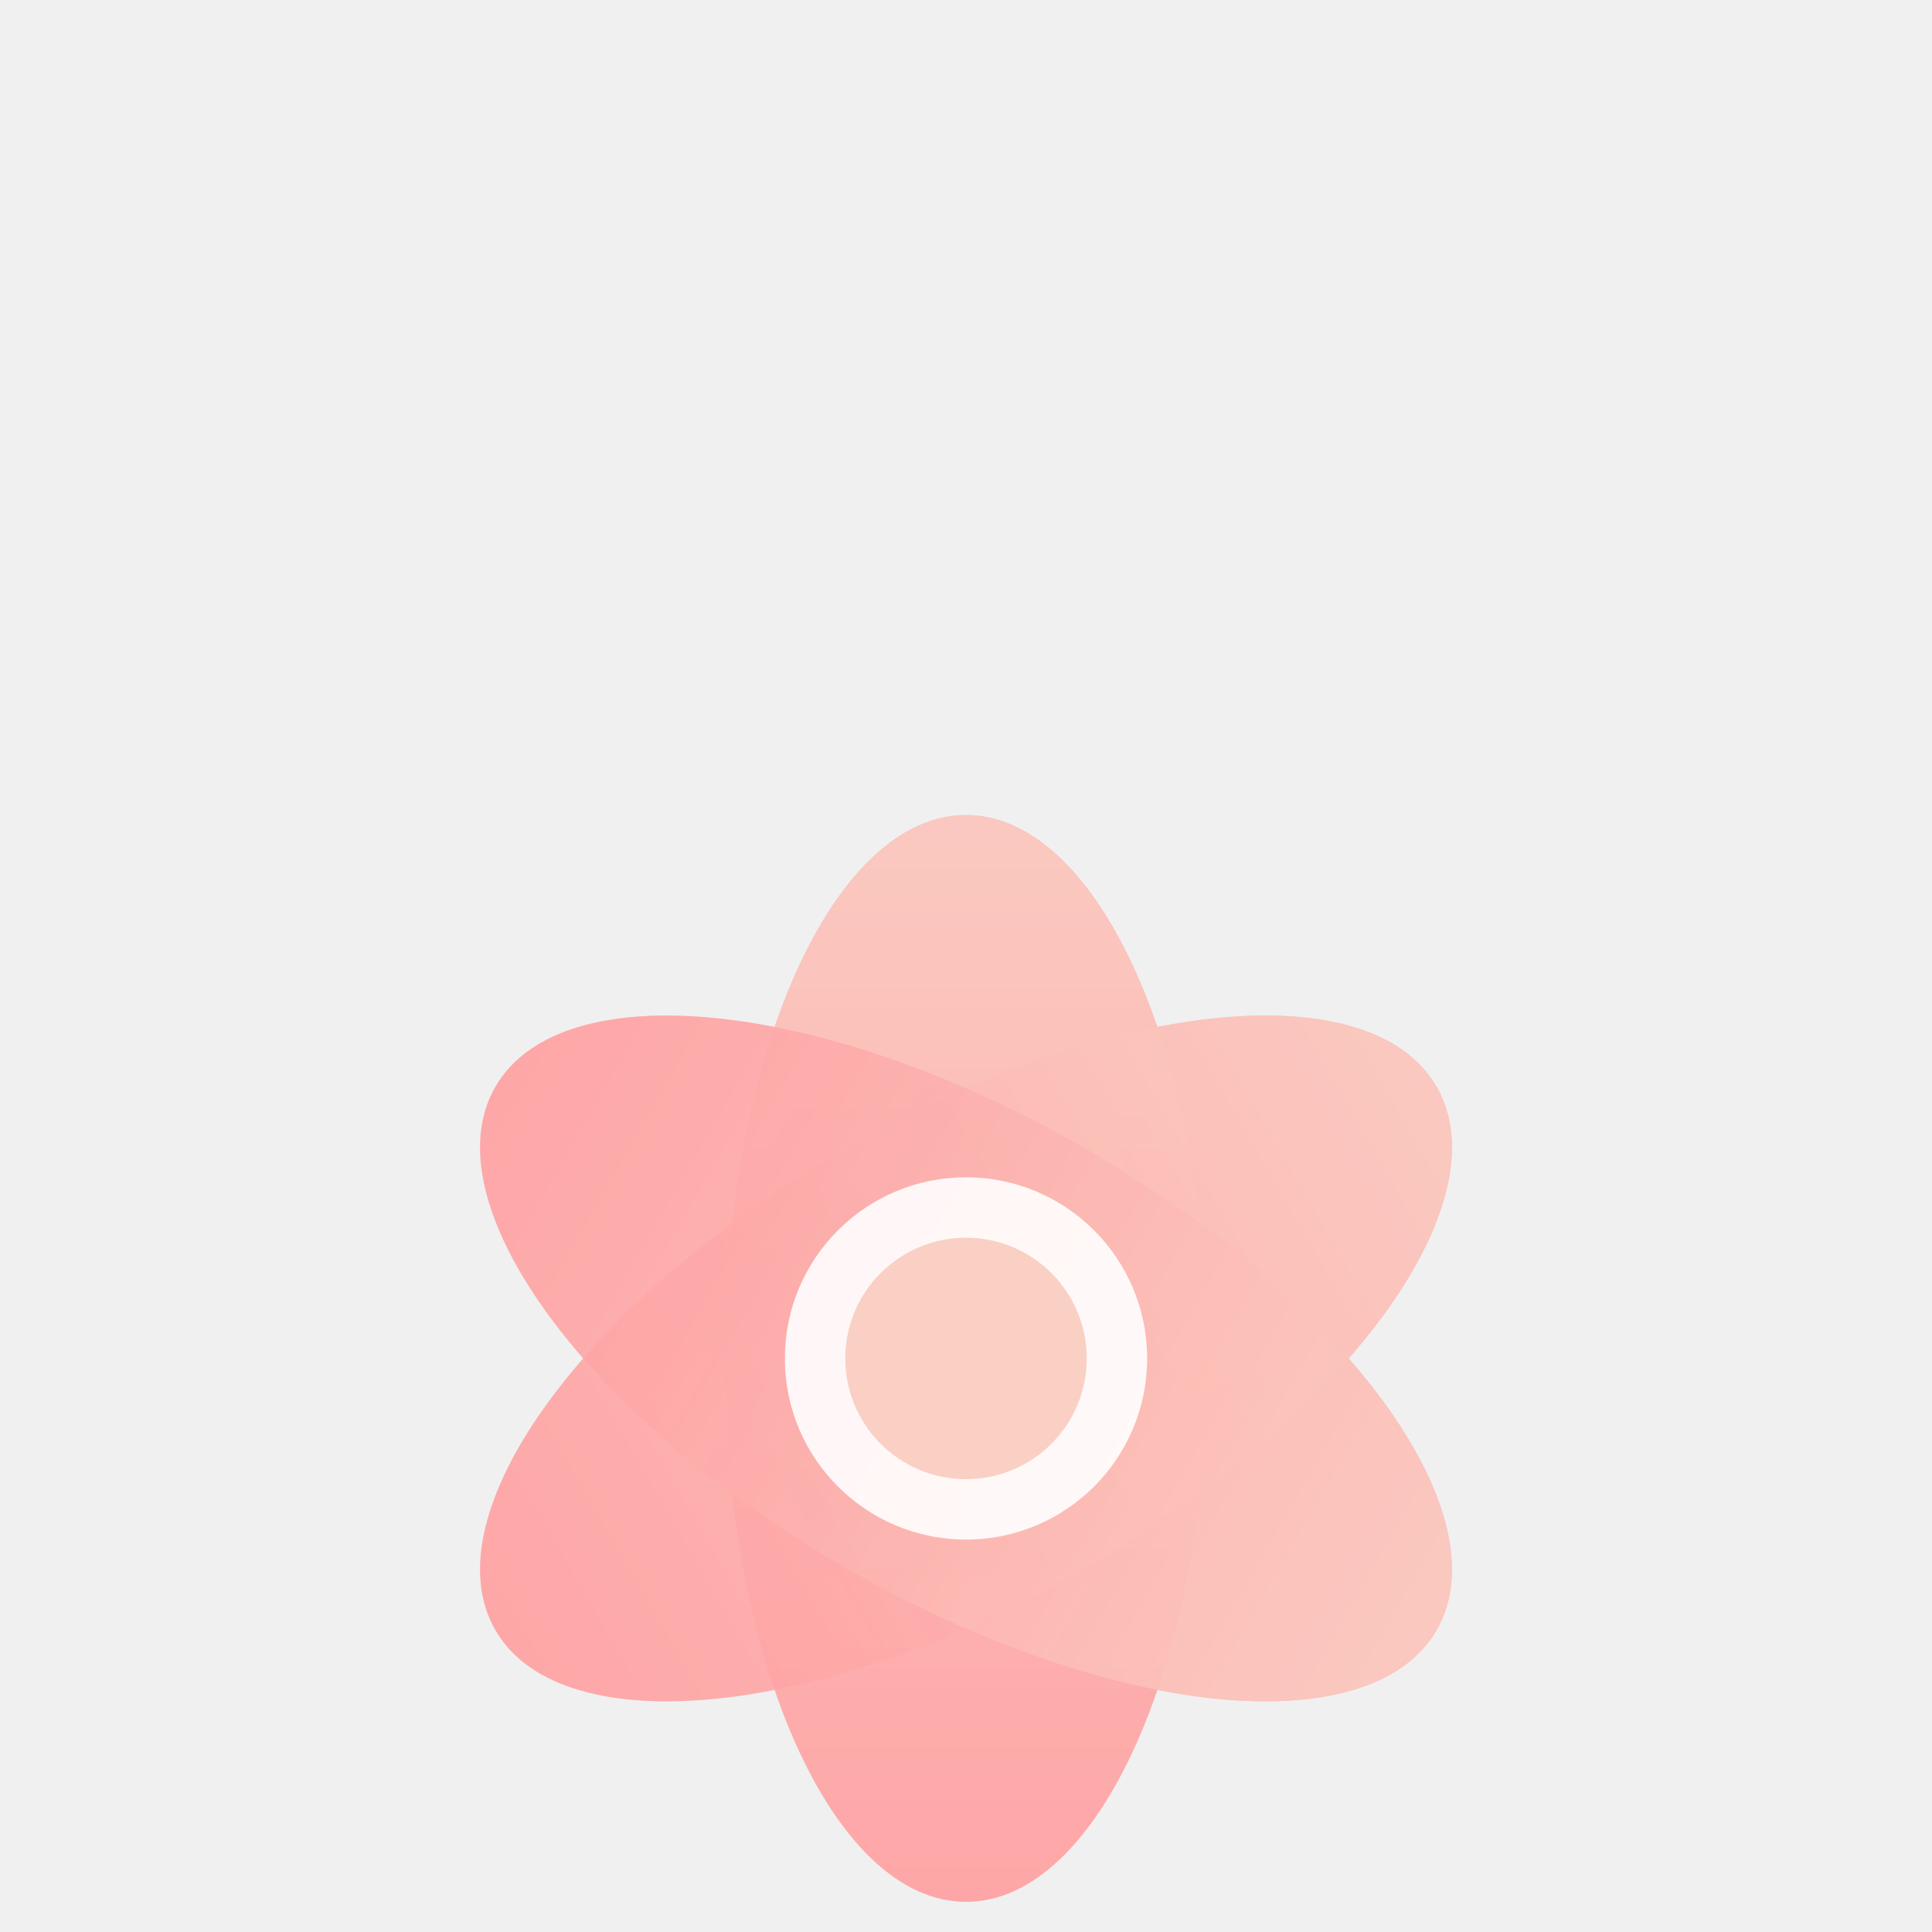
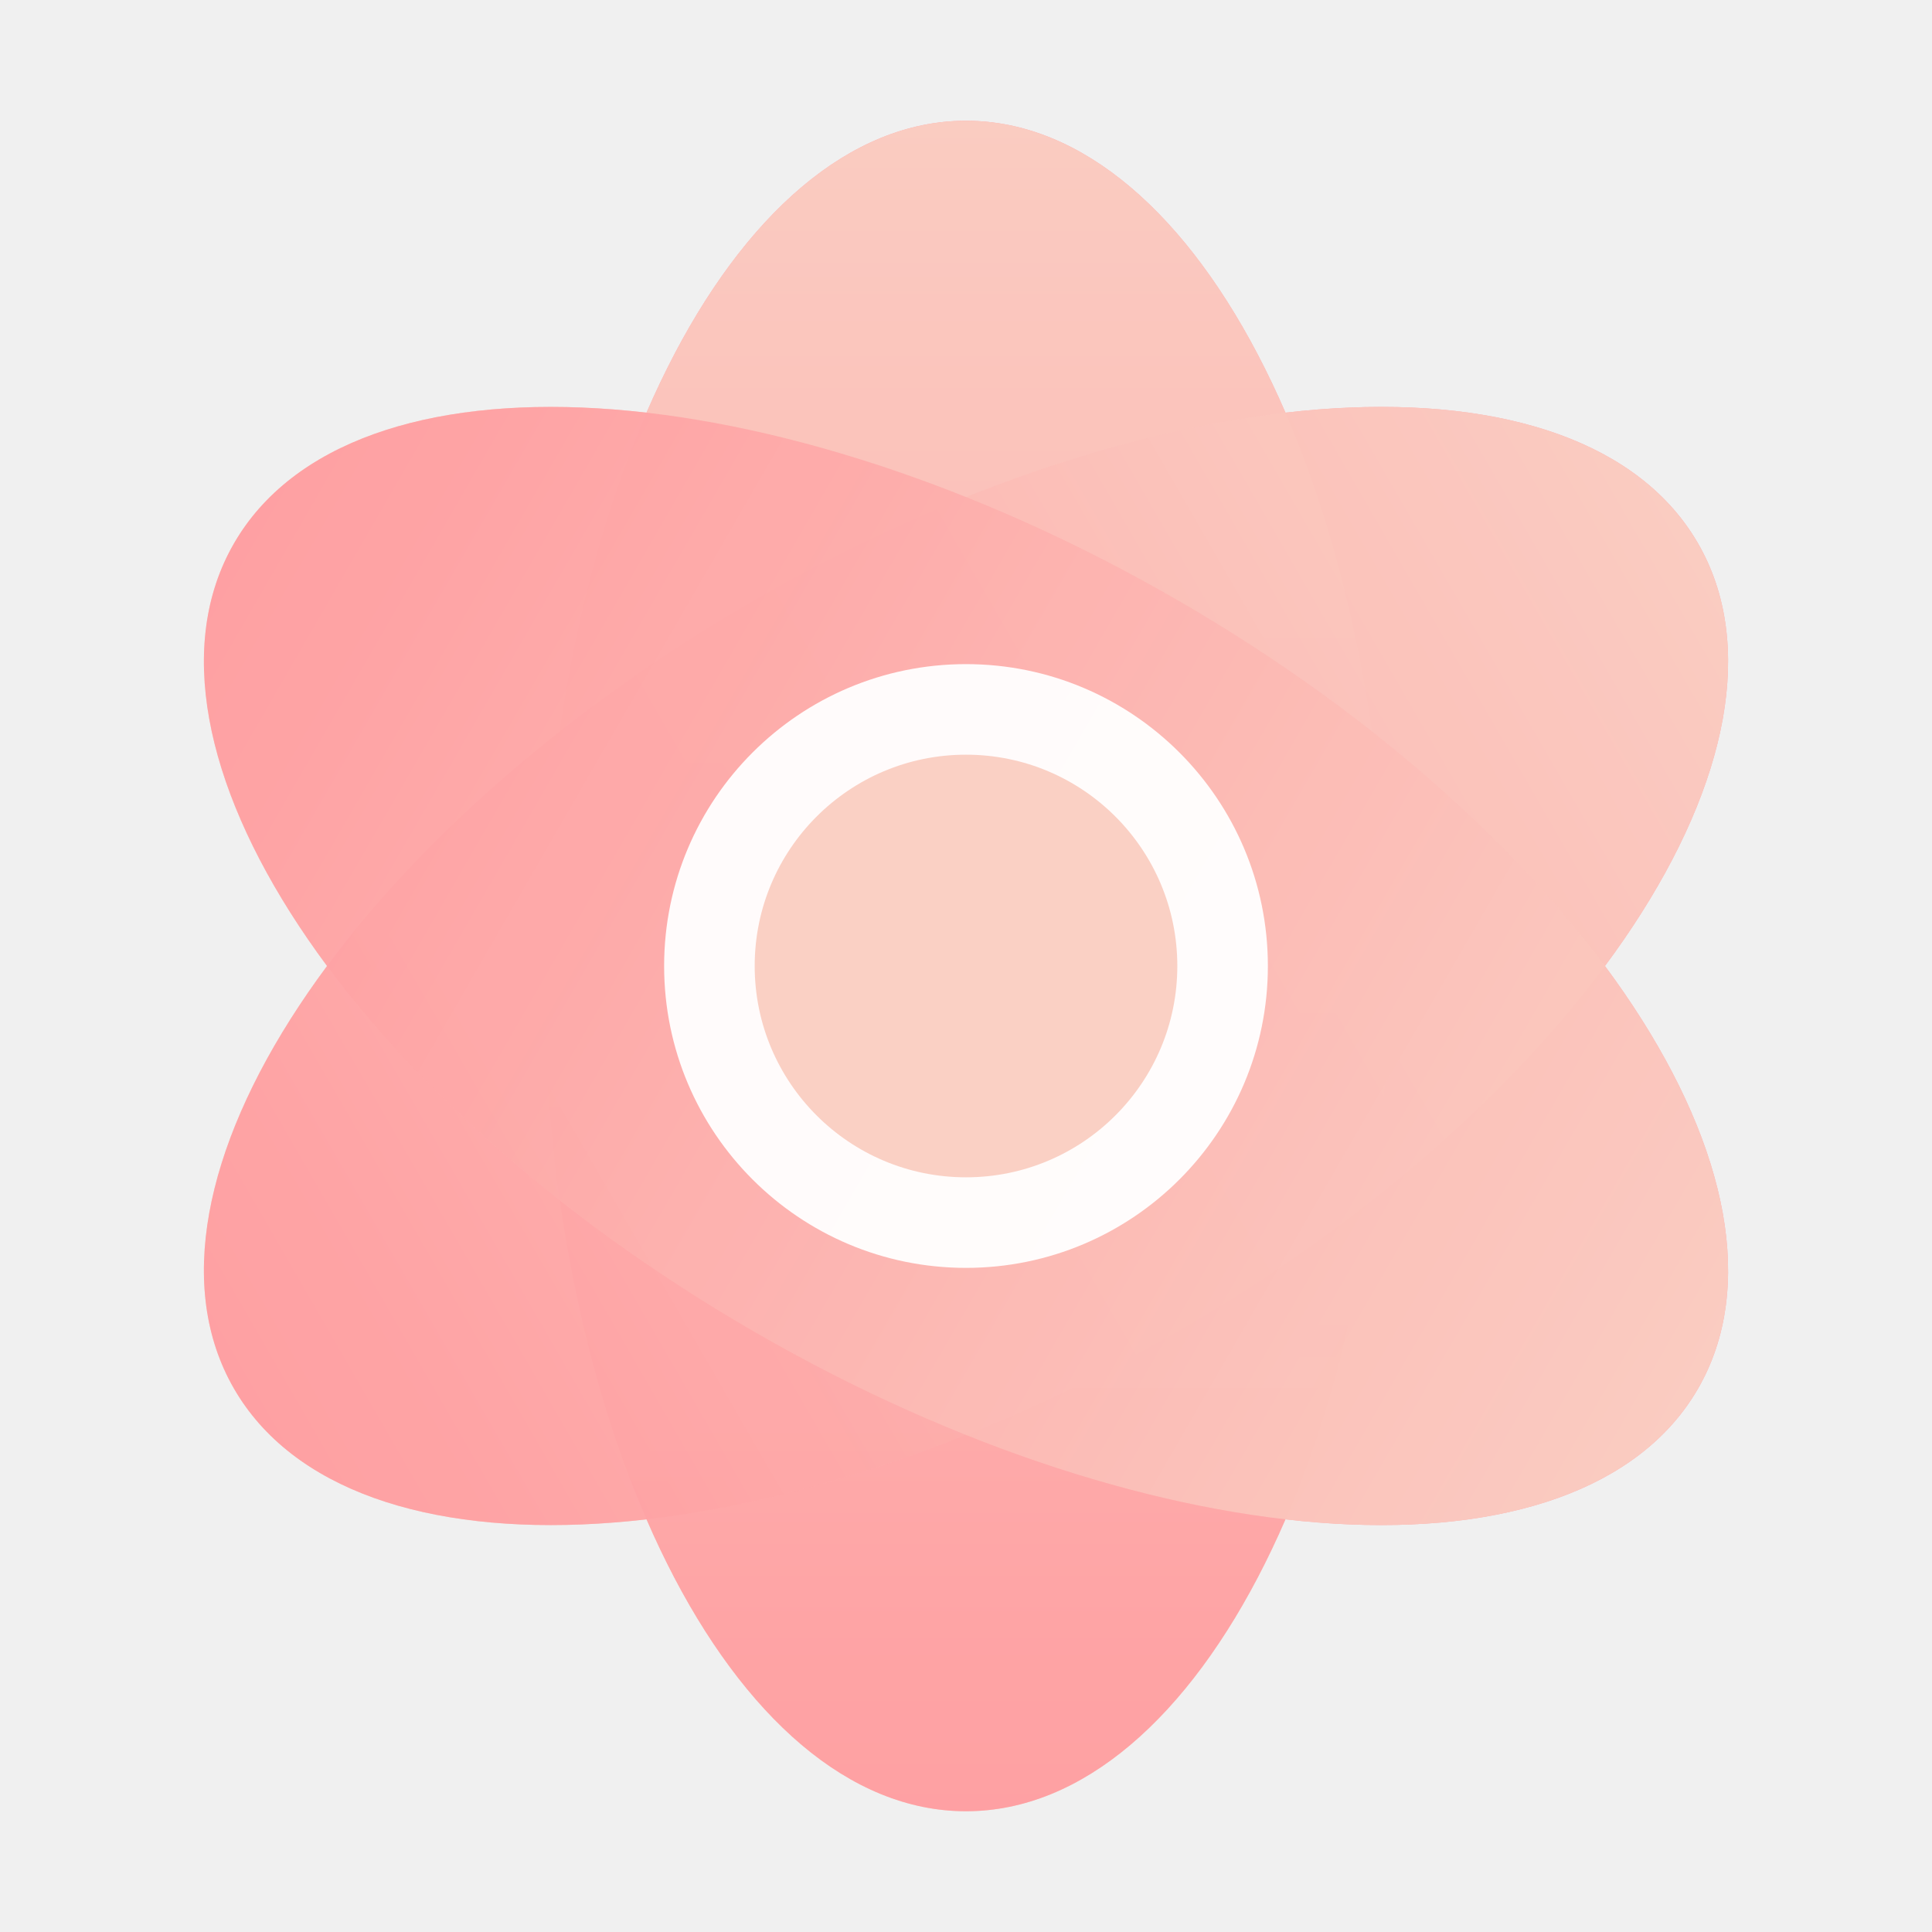
<svg xmlns="http://www.w3.org/2000/svg" viewBox="0 0 64 64">
  <defs>
    <linearGradient id="grad" x1="0%" y1="0%" x2="0%" y2="100%">
      <stop offset="0%" style="stop-color:#ff9a9e;stop-opacity:1" />
      <stop offset="100%" style="stop-color:#fad0c4;stop-opacity:1" />
    </linearGradient>
  </defs>
-   <ellipse cx="32" cy="45" rx="8" ry="18" fill="url(#grad)" opacity="0.8" />
-   <ellipse cx="32" cy="45" rx="8" ry="18" fill="url(#grad)" opacity="0.8" transform="rotate(60 32 45)" />
-   <ellipse cx="32" cy="45" rx="8" ry="18" fill="url(#grad)" opacity="0.8" transform="rotate(120 32 45)" />
-   <ellipse cx="32" cy="45" rx="8" ry="18" fill="url(#grad)" opacity="0.8" transform="rotate(180 32 45)" />
-   <ellipse cx="32" cy="45" rx="8" ry="18" fill="url(#grad)" opacity="0.8" transform="rotate(240 32 45)" />
-   <ellipse cx="32" cy="45" rx="8" ry="18" fill="url(#grad)" opacity="0.8" transform="rotate(300 32 45)" />
-   <circle cx="32" cy="45" r="6" fill="#fff" opacity="0.9" />
-   <circle cx="32" cy="45" r="4" fill="#fad0c4" />
+   <ellipse cx="32" cy="32" rx="14" ry="28" fill="url(#grad)" opacity="0.9" />
+   <ellipse cx="32" cy="32" rx="14" ry="28" fill="url(#grad)" opacity="0.9" transform="rotate(60 32 32)" />
+   <ellipse cx="32" cy="32" rx="14" ry="28" fill="url(#grad)" opacity="0.9" transform="rotate(120 32 32)" />
+   <ellipse cx="32" cy="32" rx="14" ry="28" fill="url(#grad)" opacity="0.9" transform="rotate(180 32 32)" />
+   <ellipse cx="32" cy="32" rx="14" ry="28" fill="url(#grad)" opacity="0.9" transform="rotate(240 32 32)" />
+   <ellipse cx="32" cy="32" rx="14" ry="28" fill="url(#grad)" opacity="0.9" transform="rotate(300 32 32)" />
+   <circle cx="32" cy="32" r="10" fill="#fff" opacity="0.95" />
+   <circle cx="32" cy="32" r="7" fill="#fad0c4" />
</svg>
